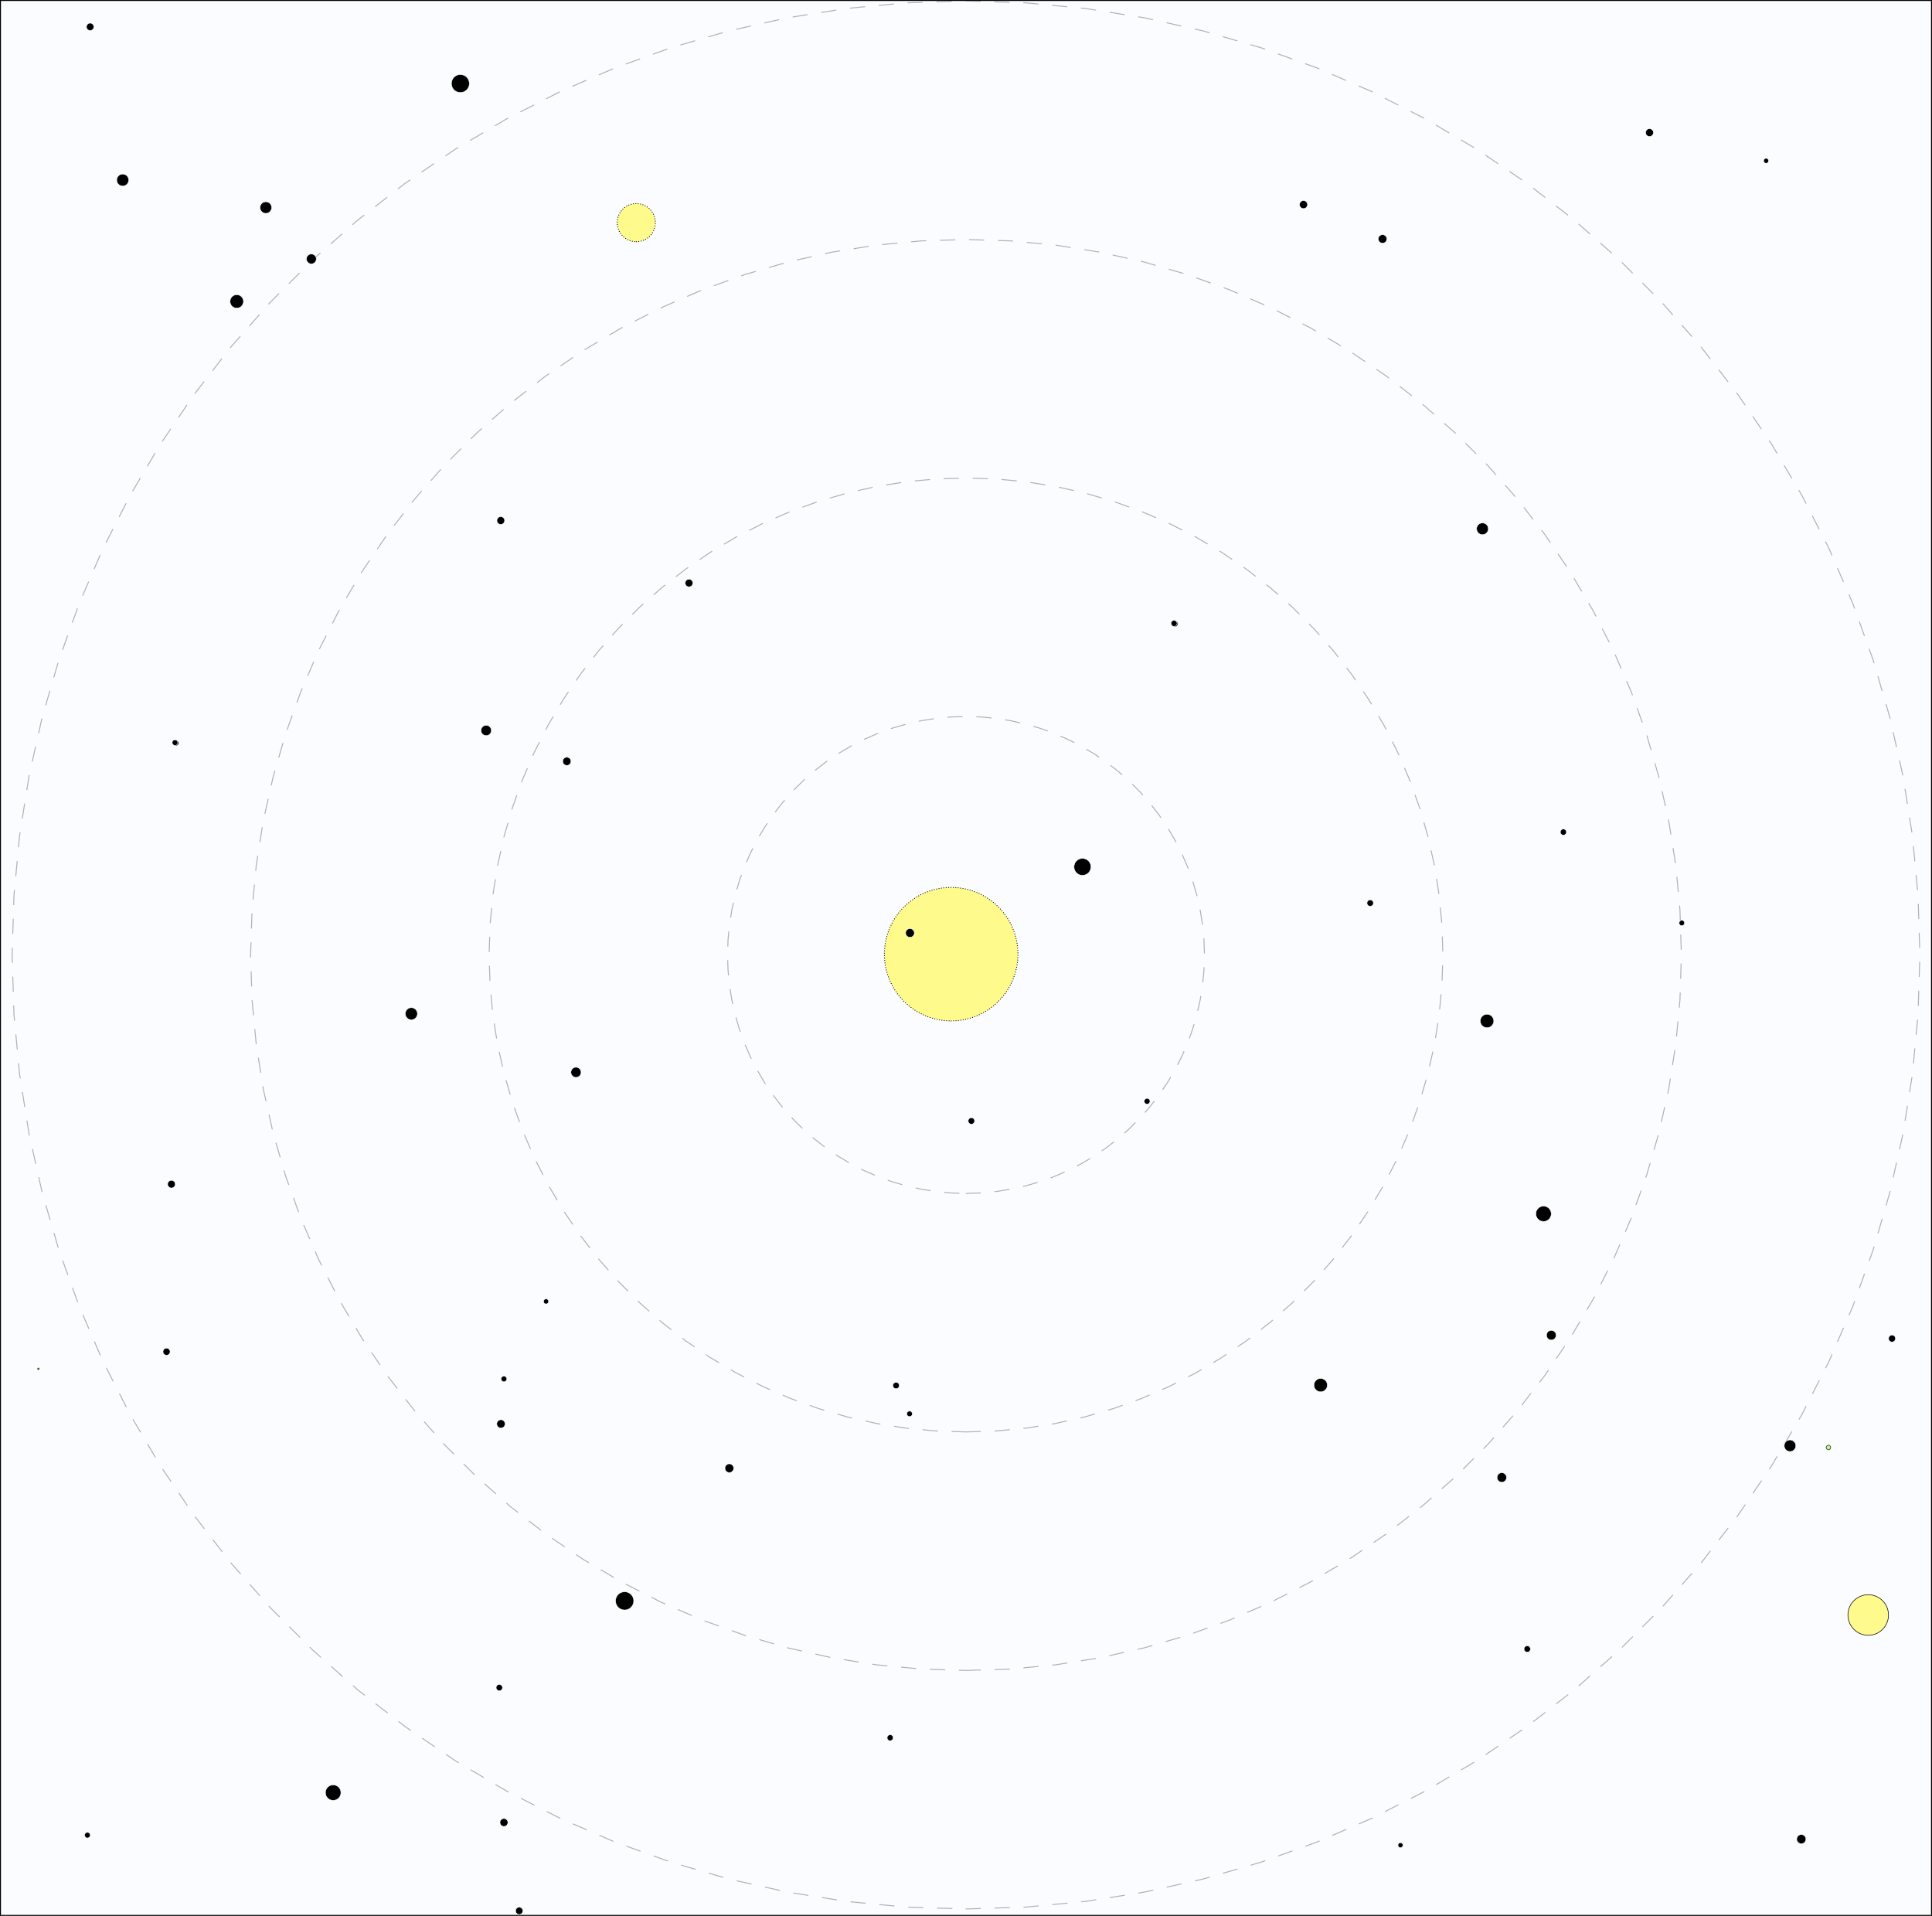
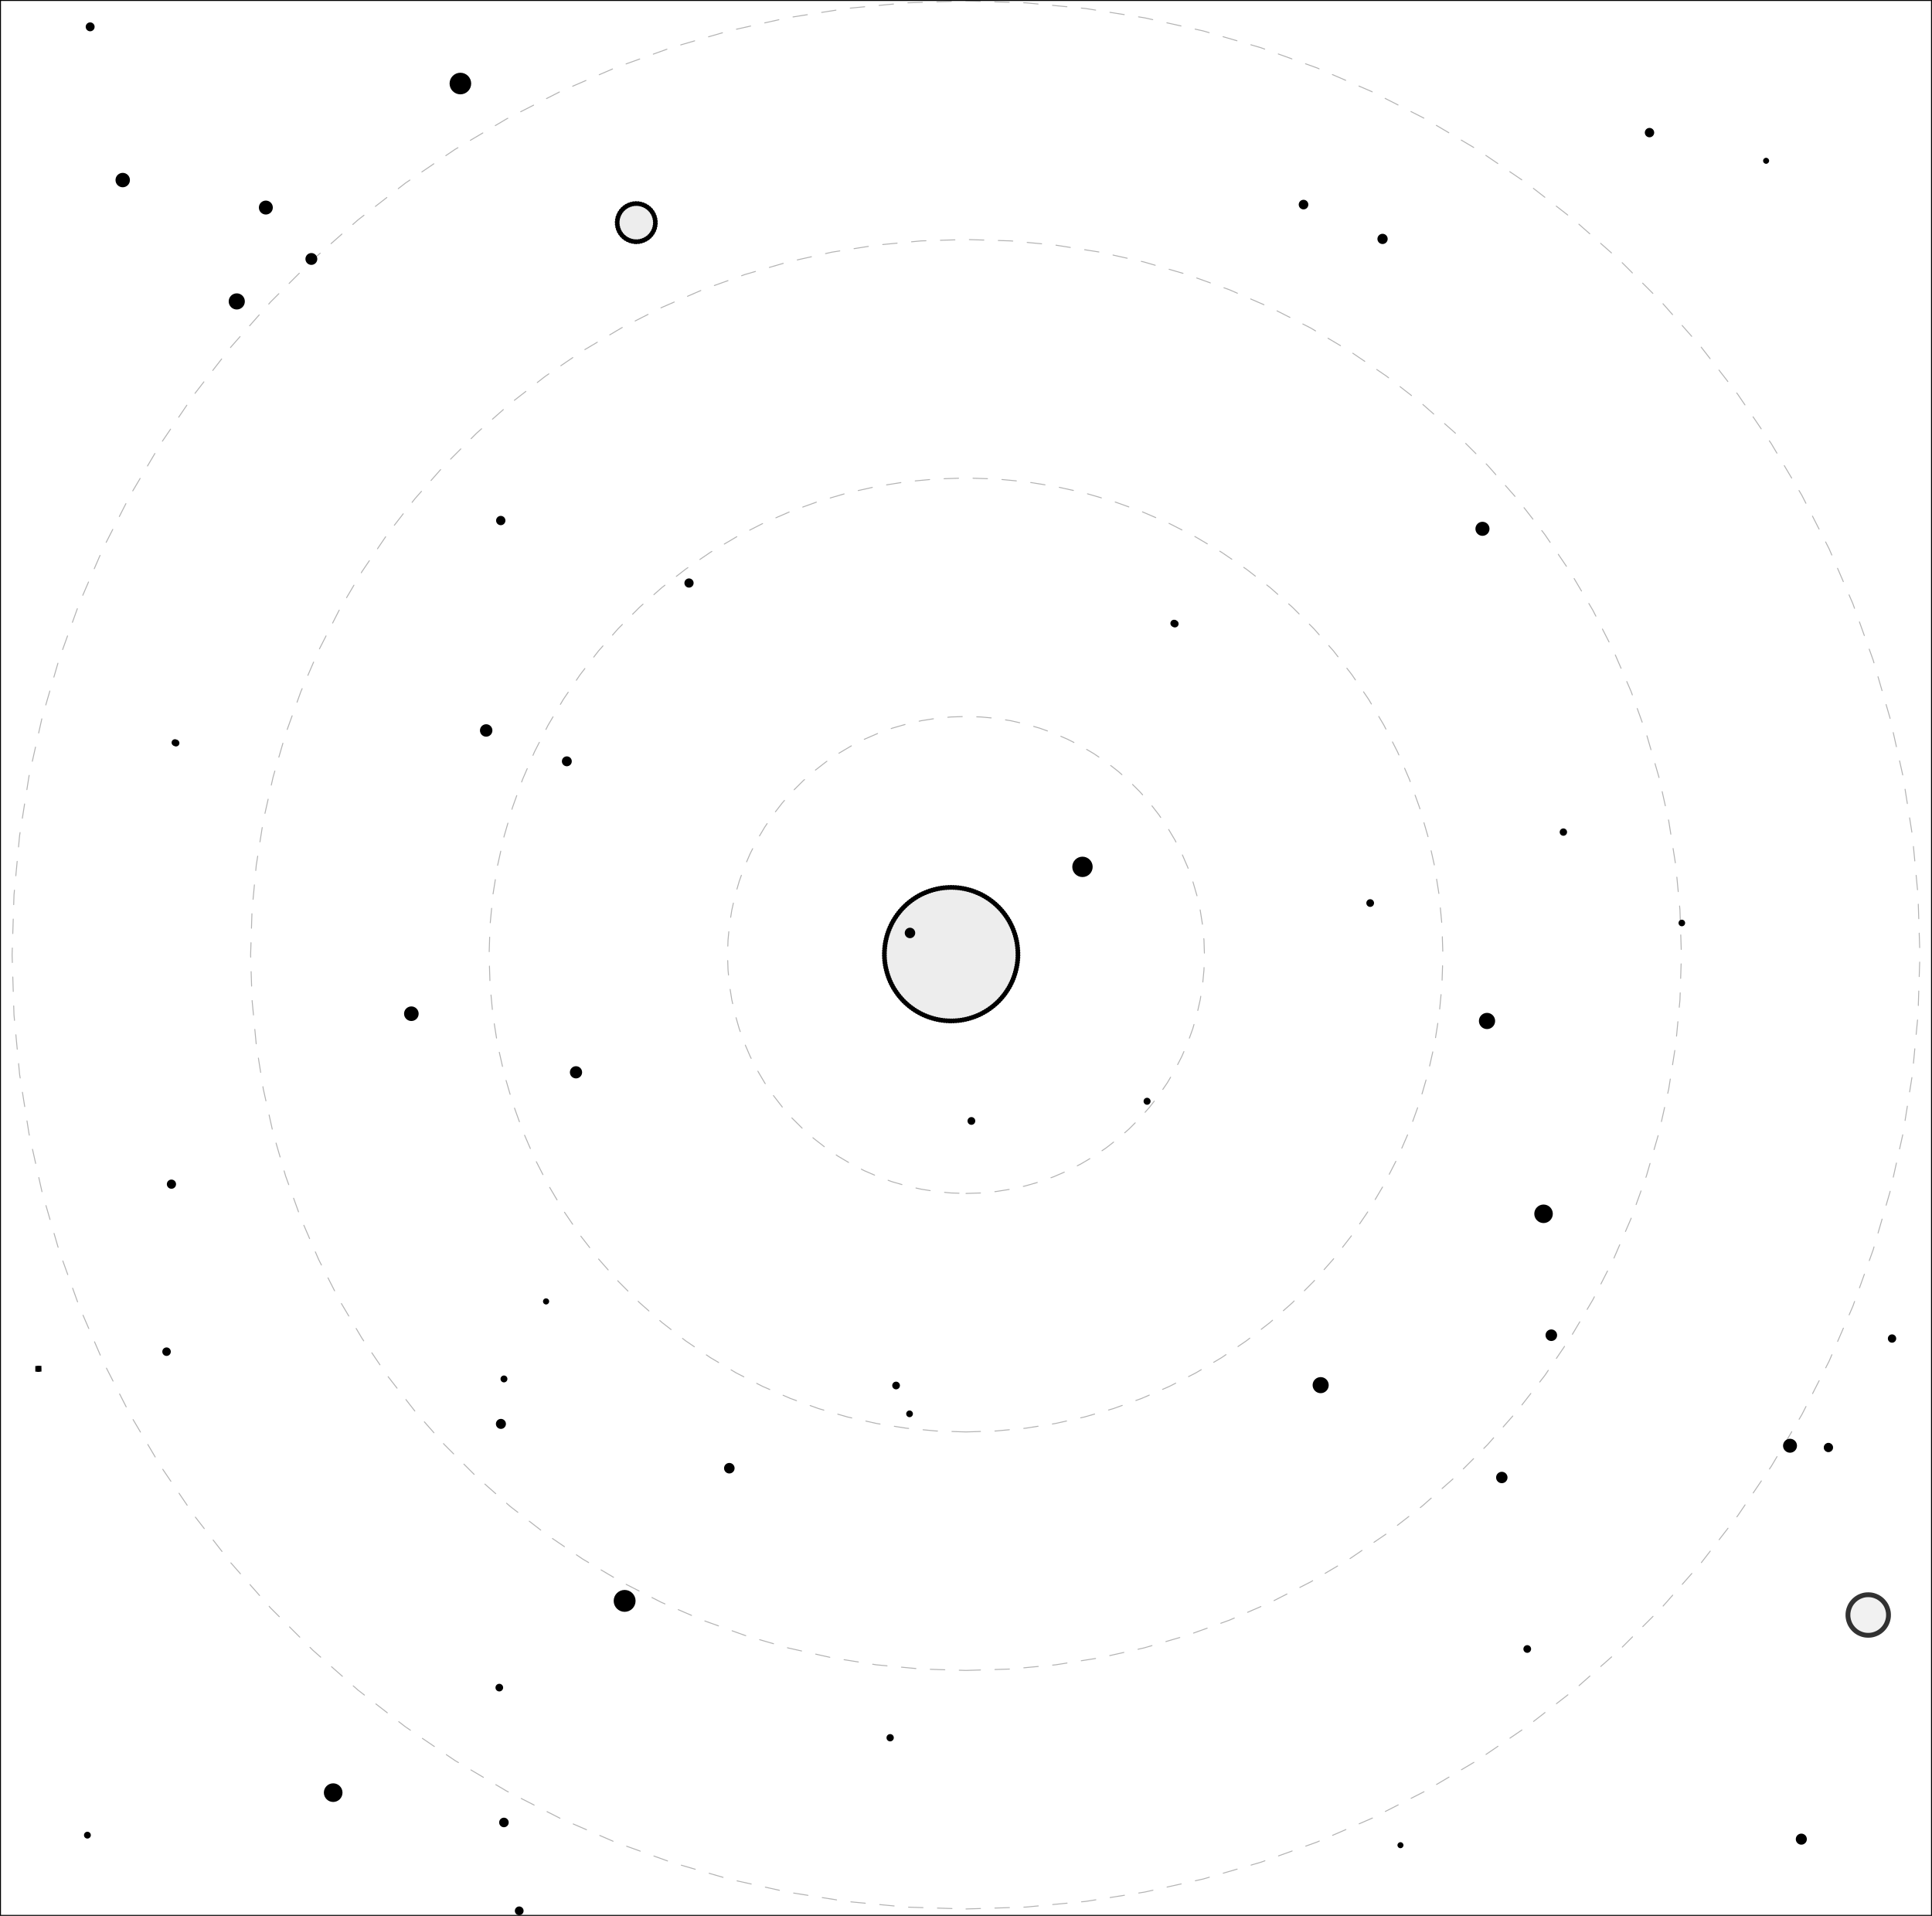
<svg xmlns="http://www.w3.org/2000/svg" id="figure" height="1191.035" width="1201.2" viewBox="0 0 1201.2 1191.035">
  <rect x="0" y="0" height="1191.035" width="1201.2" fill="#fff" stroke="#000" stroke-width="0.0" stroke-linecap="round" />
  <svg id="axes" x="0.6" y="0.6" height="1189.835" width="1200" viewBox="0 0 1200 1189.835">
    <defs>
      <clipPath id="axes-clip-path">
-         <polygon id="axes-background" points="0.0,0.0 1200.0,0.0 1200.0,1189.835 0.0,1189.835 0.0,0.0" fill="#fafcff" stroke="#000" stroke-width="0.0" stroke-linecap="round" />
+         <polygon id="axes-background" points="0.0,0.0 1200.0,0.0 1200.0,1189.835 0.0,1189.835 0.0,0.0" fill="#fff" stroke="#000" stroke-width="0.0" stroke-linecap="round" />
      </clipPath>
    </defs>
    <g id="axes" clip-path="url(#axes-clip-path)">
-       <polygon id="axes-background" points="0.0,0.0 1200.0,0.0 1200.0,1189.835 0.0,1189.835 0.0,0.0" fill="#fafcff" stroke="#000" stroke-width="0.0" stroke-linecap="round" />
+       <polygon id="axes-background" points="0.0,0.0 1200.0,0.0 1200.0,1189.835 0.0,1189.835 0.0,0.0" fill="#fff" stroke="#000" stroke-width="0.0" stroke-linecap="round" />
      <g id="dso-GCl-markers">
-         <polygon points="1160.796,1016.002 1161.464,1015.98 1162.103,1015.958 1162.772,1015.877 1163.413,1015.766 1164.054,1015.625 1164.696,1015.426 1165.31,1015.225 1165.925,1014.966 1166.539,1014.706 1167.127,1014.387 1167.687,1014.038 1168.248,1013.688 1168.753,1013.279 1169.259,1012.87 1169.765,1012.401 1170.215,1011.932 1170.639,1011.433 1171.062,1010.934 1171.43,1010.374 1171.798,1009.815 1172.111,1009.255 1172.396,1008.665 1172.654,1008.046 1172.884,1007.425 1173.086,1006.805 1173.233,1006.154 1173.38,1005.503 1173.471,1004.852 1173.535,1004.2 1173.543,1003.547 1173.551,1002.895 1173.503,1002.241 1173.428,1001.558 1173.296,1000.934 1173.165,1000.279 1172.978,999.654 1172.763,999.029 1172.52,998.403 1172.249,997.806 1171.95,997.209 1171.596,996.641 1171.241,996.103 1170.83,995.594 1170.418,995.085 1169.952,994.575 1169.484,994.124 1168.989,993.703 1168.465,993.281 1167.941,992.919 1167.389,992.556 1166.809,992.223 1166.2,991.949 1165.591,991.674 1164.982,991.46 1164.344,991.244 1163.707,991.088 1163.068,990.962 1162.402,990.865 1161.762,990.828 1161.095,990.79 1160.427,990.812 1159.787,990.834 1159.118,990.915 1158.477,991.027 1157.836,991.167 1157.194,991.367 1156.579,991.568 1155.964,991.827 1155.349,992.087 1154.761,992.407 1154.201,992.756 1153.668,993.106 1153.135,993.515 1152.629,993.924 1152.151,994.364 1151.673,994.862 1151.25,995.362 1150.826,995.861 1150.459,996.391 1150.091,996.95 1149.778,997.54 1149.493,998.13 1149.235,998.75 1149.006,999.37 1148.804,999.991 1148.657,1000.642 1148.511,1001.263 1148.419,1001.944 1148.356,1002.596 1148.349,1003.249 1148.341,1003.901 1148.389,1004.554 1148.465,1005.208 1148.597,1005.862 1148.728,1006.516 1148.916,1007.141 1149.131,1007.767 1149.374,1008.392 1149.645,1008.989 1149.944,1009.556 1150.299,1010.124 1150.654,1010.691 1151.065,1011.201 1151.476,1011.71 1151.916,1012.189 1152.41,1012.67 1152.906,1013.091 1153.402,1013.512 1153.953,1013.875 1154.505,1014.237 1155.085,1014.57 1155.694,1014.844 1156.302,1015.118 1156.911,1015.333 1157.548,1015.548 1158.186,1015.704 1158.824,1015.83 1159.49,1015.927 1160.129,1015.965 1160.796,1016.002" fill="#fefa8b" stroke="#000" stroke-width="0.36" />
+         <polygon points="1160.796,1016.002 1161.464,1015.98 1162.103,1015.958 1162.772,1015.877 1163.413,1015.766 1164.054,1015.625 1164.696,1015.426 1165.31,1015.225 1165.925,1014.966 1166.539,1014.706 1167.127,1014.387 1167.687,1014.038 1168.248,1013.688 1168.753,1013.279 1169.259,1012.87 1169.765,1012.401 1170.215,1011.932 1170.639,1011.433 1171.062,1010.934 1171.43,1010.374 1171.798,1009.815 1172.111,1009.255 1172.396,1008.665 1172.654,1008.046 1172.884,1007.425 1173.086,1006.805 1173.233,1006.154 1173.38,1005.503 1173.471,1004.852 1173.535,1004.2 1173.543,1003.547 1173.551,1002.895 1173.503,1002.241 1173.428,1001.558 1173.296,1000.934 1173.165,1000.279 1172.978,999.654 1172.763,999.029 1172.52,998.403 1172.249,997.806 1171.95,997.209 1171.596,996.641 1171.241,996.103 1170.83,995.594 1170.418,995.085 1169.952,994.575 1169.484,994.124 1168.989,993.703 1168.465,993.281 1167.941,992.919 1167.389,992.556 1166.809,992.223 1166.2,991.949 1165.591,991.674 1164.982,991.46 1164.344,991.244 1163.707,991.088 1163.068,990.962 1162.402,990.865 1161.762,990.828 1161.095,990.79 1160.427,990.812 1159.787,990.834 1159.118,990.915 1158.477,991.027 1157.836,991.167 1157.194,991.367 1156.579,991.568 1155.964,991.827 1155.349,992.087 1154.761,992.407 1154.201,992.756 1153.668,993.106 1153.135,993.515 1152.629,993.924 1152.151,994.364 1151.673,994.862 1151.25,995.362 1150.826,995.861 1150.459,996.391 1150.091,996.95 1149.778,997.54 1149.493,998.13 1149.235,998.75 1149.006,999.37 1148.804,999.991 1148.657,1000.642 1148.511,1001.263 1148.419,1001.944 1148.356,1002.596 1148.349,1003.249 1148.341,1003.901 1148.389,1004.554 1148.465,1005.208 1148.597,1005.862 1148.728,1006.516 1148.916,1007.141 1149.131,1007.767 1149.374,1008.392 1149.645,1008.989 1149.944,1009.556 1150.299,1010.124 1150.654,1010.691 1151.065,1011.201 1151.476,1011.71 1151.916,1012.189 1152.41,1012.67 1152.906,1013.091 1153.402,1013.512 1153.953,1013.875 1154.505,1014.237 1155.085,1014.57 1155.694,1014.844 1156.302,1015.118 1156.911,1015.333 1157.548,1015.548 1158.186,1015.704 1158.824,1015.83 1159.49,1015.927 1160.129,1015.965 1160.796,1016.002" fill="#00000012" stroke="#000" stroke-width="3.0" fill-opacity="0.8" stroke-opacity="0.8" />
      </g>
      <g id="dso-PN-markers">
-         <polygon points="1136.183,900.623 1136.267,900.624 1136.322,900.625 1136.406,900.596 1136.462,900.597 1136.546,900.568 1136.602,900.569 1136.658,900.54 1136.742,900.511 1136.798,900.482 1136.854,900.453 1136.938,900.394 1136.994,900.365 1137.05,900.336 1137.107,900.278 1137.135,900.219 1137.191,900.19 1137.248,900.131 1137.276,900.072 1137.333,900.013 1137.361,899.954 1137.39,899.895 1137.446,899.837 1137.475,899.748 1137.476,899.689 1137.504,899.63 1137.533,899.571 1137.534,899.482 1137.562,899.423 1137.563,899.334 1137.564,899.274 1137.564,899.215 1137.565,899.126 1137.538,899.066 1137.539,898.977 1137.512,898.918 1137.485,898.858 1137.486,898.799 1137.459,898.71 1137.404,898.65 1137.376,898.59 1137.349,898.53 1137.294,898.47 1137.267,898.411 1137.212,898.351 1137.157,898.321 1137.129,898.261 1137.074,898.201 1137.019,898.171 1136.963,898.14 1136.88,898.08 1136.825,898.05 1136.77,898.02 1136.686,897.989 1136.631,897.959 1136.575,897.958 1136.492,897.928 1136.436,897.927 1136.353,897.896 1136.297,897.896 1136.214,897.895 1136.13,897.894 1136.074,897.893 1135.99,897.922 1135.935,897.921 1135.851,897.95 1135.795,897.949 1135.739,897.978 1135.655,898.007 1135.599,898.036 1135.543,898.065 1135.458,898.124 1135.402,898.153 1135.346,898.182 1135.29,898.24 1135.261,898.299 1135.205,898.328 1135.149,898.387 1135.12,898.446 1135.064,898.505 1135.035,898.564 1135.007,898.623 1134.95,898.681 1134.922,898.77 1134.921,898.829 1134.892,898.888 1134.864,898.947 1134.863,899.036 1134.834,899.095 1134.833,899.184 1134.833,899.244 1134.832,899.303 1134.831,899.392 1134.858,899.452 1134.857,899.541 1134.884,899.6 1134.912,899.66 1134.911,899.719 1134.938,899.808 1134.993,899.868 1135.02,899.928 1135.047,899.988 1135.102,900.048 1135.13,900.107 1135.185,900.167 1135.24,900.197 1135.267,900.257 1135.322,900.317 1135.378,900.347 1135.433,900.378 1135.516,900.438 1135.572,900.468 1135.627,900.498 1135.71,900.529 1135.766,900.559 1135.821,900.56 1135.905,900.591 1135.96,900.591 1136.044,900.622 1136.099,900.622 1136.183,900.623" fill="#caf4ae" stroke="#3c6417" stroke-width="0.48" />
-         <polygon points="23.277,850.757 23.305,850.756 23.333,850.756 23.333,850.756 23.361,850.755 23.389,850.755 23.417,850.725 23.417,850.725 23.445,850.725 23.472,850.725 23.5,850.695 23.5,850.695 23.527,850.665 23.527,850.665 23.555,850.664 23.583,850.634 23.583,850.605 23.61,850.604 23.61,850.575 23.638,850.574 23.638,850.545 23.637,850.515 23.665,850.515 23.665,850.485 23.665,850.455 23.692,850.455 23.692,850.425 23.692,850.396 23.691,850.366 23.691,850.366 23.691,850.336 23.691,850.307 23.691,850.307 23.69,850.277 23.69,850.247 23.689,850.218 23.662,850.218 23.661,850.188 23.661,850.159 23.633,850.159 23.633,850.129 23.632,850.1 23.604,850.1 23.604,850.07 23.576,850.071 23.576,850.041 23.547,850.012 23.52,850.012 23.52,850.012 23.491,849.983 23.491,849.983 23.463,849.953 23.435,849.954 23.407,849.954 23.407,849.954 23.379,849.925 23.351,849.925 23.323,849.925 23.323,849.925 23.295,849.926 23.267,849.926 23.24,849.926 23.212,849.927 23.212,849.927 23.184,849.927 23.156,849.928 23.128,849.957 23.128,849.957 23.101,849.958 23.073,849.958 23.045,849.988 23.045,849.988 23.017,850.018 23.017,850.018 22.99,850.018 22.962,850.048 22.962,850.078 22.934,850.078 22.935,850.108 22.907,850.108 22.907,850.138 22.908,850.168 22.88,850.168 22.88,850.198 22.881,850.227 22.853,850.228 22.853,850.257 22.853,850.287 22.854,850.317 22.854,850.317 22.854,850.346 22.854,850.376 22.854,850.376 22.855,850.406 22.855,850.435 22.855,850.465 22.883,850.465 22.884,850.494 22.884,850.524 22.912,850.524 22.912,850.553 22.913,850.583 22.941,850.583 22.941,850.612 22.969,850.612 22.969,850.642 22.997,850.671 23.025,850.671 23.025,850.671 23.054,850.7 23.054,850.7 23.082,850.729 23.11,850.729 23.138,850.729 23.138,850.729 23.166,850.758 23.194,850.758 23.222,850.757 23.222,850.757 23.25,850.757 23.277,850.757" fill="#caf4ae" stroke="#3c6417" stroke-width="0.48" />
+         <polygon points="1136.183,900.623 1136.267,900.624 1136.322,900.625 1136.406,900.596 1136.462,900.597 1136.546,900.568 1136.602,900.569 1136.658,900.54 1136.742,900.511 1136.798,900.482 1136.854,900.453 1136.938,900.394 1136.994,900.365 1137.05,900.336 1137.107,900.278 1137.135,900.219 1137.191,900.19 1137.248,900.131 1137.276,900.072 1137.333,900.013 1137.361,899.954 1137.39,899.895 1137.446,899.837 1137.475,899.748 1137.476,899.689 1137.504,899.63 1137.533,899.571 1137.534,899.482 1137.562,899.423 1137.563,899.334 1137.564,899.274 1137.564,899.215 1137.565,899.126 1137.538,899.066 1137.539,898.977 1137.512,898.918 1137.485,898.858 1137.486,898.799 1137.459,898.71 1137.404,898.65 1137.376,898.59 1137.349,898.53 1137.294,898.47 1137.267,898.411 1137.212,898.351 1137.157,898.321 1137.129,898.261 1137.074,898.201 1137.019,898.171 1136.963,898.14 1136.88,898.08 1136.825,898.05 1136.77,898.02 1136.686,897.989 1136.631,897.959 1136.575,897.958 1136.492,897.928 1136.436,897.927 1136.353,897.896 1136.297,897.896 1136.214,897.895 1136.13,897.894 1136.074,897.893 1135.99,897.922 1135.935,897.921 1135.851,897.95 1135.795,897.949 1135.739,897.978 1135.655,898.007 1135.599,898.036 1135.543,898.065 1135.458,898.124 1135.402,898.153 1135.346,898.182 1135.29,898.24 1135.261,898.299 1135.205,898.328 1135.149,898.387 1135.12,898.446 1135.064,898.505 1135.035,898.564 1135.007,898.623 1134.95,898.681 1134.922,898.77 1134.921,898.829 1134.892,898.888 1134.864,898.947 1134.863,899.036 1134.834,899.095 1134.833,899.184 1134.833,899.244 1134.832,899.303 1134.831,899.392 1134.858,899.452 1134.857,899.541 1134.884,899.6 1134.912,899.66 1134.911,899.719 1134.938,899.808 1134.993,899.868 1135.02,899.928 1135.047,899.988 1135.102,900.048 1135.13,900.107 1135.185,900.167 1135.24,900.197 1135.267,900.257 1135.322,900.317 1135.378,900.347 1135.433,900.378 1135.516,900.438 1135.572,900.468 1135.627,900.498 1135.71,900.529 1135.766,900.559 1135.821,900.56 1135.905,900.591 1135.96,900.591 1136.044,900.622 1136.099,900.622 1136.183,900.623" fill="#00000012" stroke="#000" stroke-width="3.0" />
+         <polygon points="23.277,850.757 23.305,850.756 23.333,850.756 23.333,850.756 23.361,850.755 23.389,850.755 23.417,850.725 23.417,850.725 23.445,850.725 23.472,850.725 23.5,850.695 23.5,850.695 23.527,850.665 23.527,850.665 23.555,850.664 23.583,850.634 23.583,850.605 23.61,850.604 23.61,850.575 23.638,850.574 23.638,850.545 23.637,850.515 23.665,850.515 23.665,850.485 23.665,850.455 23.692,850.455 23.692,850.425 23.692,850.396 23.691,850.366 23.691,850.366 23.691,850.336 23.691,850.307 23.691,850.307 23.69,850.277 23.69,850.247 23.689,850.218 23.662,850.218 23.661,850.188 23.661,850.159 23.633,850.159 23.633,850.129 23.632,850.1 23.604,850.1 23.604,850.07 23.576,850.071 23.576,850.041 23.547,850.012 23.52,850.012 23.52,850.012 23.491,849.983 23.491,849.983 23.463,849.953 23.435,849.954 23.407,849.954 23.407,849.954 23.379,849.925 23.351,849.925 23.323,849.925 23.323,849.925 23.295,849.926 23.267,849.926 23.24,849.926 23.212,849.927 23.212,849.927 23.184,849.927 23.156,849.928 23.128,849.957 23.128,849.957 23.101,849.958 23.073,849.958 23.045,849.988 23.045,849.988 23.017,850.018 23.017,850.018 22.99,850.018 22.962,850.048 22.962,850.078 22.934,850.078 22.935,850.108 22.907,850.108 22.907,850.138 22.908,850.168 22.88,850.168 22.88,850.198 22.881,850.227 22.853,850.228 22.853,850.257 22.853,850.287 22.854,850.317 22.854,850.317 22.854,850.346 22.854,850.376 22.854,850.376 22.855,850.406 22.855,850.435 22.855,850.465 22.883,850.465 22.884,850.494 22.884,850.524 22.912,850.524 22.912,850.553 22.913,850.583 22.941,850.583 22.941,850.612 22.969,850.612 22.969,850.642 22.997,850.671 23.025,850.671 23.025,850.671 23.054,850.7 23.054,850.7 23.082,850.729 23.11,850.729 23.138,850.729 23.138,850.729 23.166,850.758 23.194,850.758 23.222,850.757 23.222,850.757 23.25,850.757 23.277,850.757" fill="#00000012" stroke="#000" stroke-width="3.0" />
      </g>
      <g id="dso-OCl-markers">
-         <polygon points="590.783,634.077 592.968,634.017 595.126,633.839 597.283,633.572 599.412,633.157 601.541,632.653 603.614,632.03 605.659,631.319 607.676,630.489 609.638,629.54 611.543,628.503 613.393,627.377 615.186,626.132 616.896,624.828 618.549,623.405 620.147,621.923 621.633,620.323 623.035,618.693 624.353,616.973 625.587,615.165 626.737,613.328 627.775,611.401 628.701,609.445 629.543,607.429 630.245,605.383 630.863,603.308 631.369,601.203 631.79,599.039 632.072,596.905 632.242,594.74 632.299,592.546 632.217,590.382 632.05,588.217 631.771,586.052 631.38,583.917 630.876,581.812 630.26,579.736 629.532,577.689 628.692,575.673 627.768,573.715 626.731,571.817 625.582,569.948 624.349,568.169 623.031,566.448 621.629,564.787 620.115,563.215 618.544,561.702 616.89,560.308 615.179,558.973 613.383,557.757 611.532,556.601 609.624,555.562 607.66,554.643 605.64,553.812 603.592,553.071 601.515,552.478 599.411,551.974 597.25,551.559 595.117,551.292 592.929,551.114 590.768,551.055 588.607,551.115 586.418,551.294 584.286,551.561 582.125,551.977 580.021,552.482 577.945,553.076 575.897,553.818 573.877,554.649 571.913,555.569 570.006,556.608 568.155,557.766 566.36,558.983 564.65,560.318 562.995,561.713 561.426,563.226 559.912,564.799 558.511,566.461 557.194,568.181 555.961,569.962 554.813,571.831 553.777,573.729 552.853,575.687 552.013,577.704 551.286,579.75 550.671,581.827 550.169,583.932 549.778,586.068 549.5,588.232 549.334,590.397 549.252,592.562 549.31,594.756 549.481,596.92 549.763,599.054 550.186,601.219 550.693,603.323 551.311,605.398 552.014,607.443 552.857,609.459 553.784,611.415 554.822,613.341 555.973,615.178 557.208,616.986 558.526,618.705 559.929,620.334 561.415,621.934 563.014,623.416 564.668,624.838 566.378,626.141 568.172,627.385 570.022,628.511 571.928,629.547 573.889,630.495 575.907,631.324 577.952,632.035 580.025,632.657 582.155,633.16 584.284,633.574 586.441,633.841 588.598,634.018 590.783,634.077" fill="#fefa8b" stroke="#000" stroke-width="0.6" stroke-dasharray="0.0,1.5" stroke-linecap="round" />
-         <polygon points="395.049,149.671 395.671,149.639 396.293,149.607 396.915,149.516 397.509,149.395 398.13,149.244 398.724,149.064 399.288,148.854 399.882,148.614 400.418,148.345 400.983,148.047 401.49,147.719 402.027,147.39 402.506,147.003 402.985,146.586 403.436,146.169 403.859,145.722 404.253,145.246 404.619,144.741 404.985,144.235 405.294,143.701 405.603,143.166 405.856,142.601 406.08,142.007 406.304,141.443 406.471,140.819 406.611,140.226 406.722,139.632 406.804,139.009 406.858,138.386 406.856,137.763 406.854,137.14 406.795,136.518 406.708,135.895 406.592,135.303 406.449,134.68 406.276,134.088 406.048,133.525 405.82,132.933 405.563,132.37 405.25,131.838 404.936,131.305 404.567,130.802 404.197,130.3 403.799,129.827 403.344,129.383 402.918,128.97 402.436,128.556 401.925,128.173 401.414,127.849 400.904,127.524 400.337,127.23 399.798,126.965 399.203,126.73 398.636,126.525 398.013,126.349 397.418,126.203 396.823,126.087 396.2,126.001 395.578,125.973 394.955,125.946 394.332,125.978 393.71,126.01 393.088,126.102 392.494,126.223 391.9,126.373 391.279,126.554 390.714,126.764 390.12,127.003 389.584,127.272 389.019,127.571 388.511,127.9 388.003,128.228 387.495,128.616 387.016,129.033 386.593,129.45 386.142,129.896 385.748,130.373 385.382,130.878 385.016,131.384 384.707,131.919 384.398,132.454 384.146,133.019 383.922,133.613 383.698,134.177 383.531,134.771 383.392,135.394 383.281,135.988 383.199,136.611 383.145,137.234 383.148,137.857 383.15,138.48 383.209,139.102 383.297,139.725 383.413,140.317 383.556,140.91 383.729,141.532 383.957,142.095 384.186,142.687 384.443,143.249 384.757,143.782 385.07,144.314 385.44,144.817 385.81,145.32 386.208,145.792 386.634,146.236 387.088,146.649 387.571,147.062 388.053,147.446 388.592,147.77 389.102,148.094 389.669,148.388 390.208,148.653 390.803,148.888 391.369,149.093 391.964,149.268 392.587,149.414 393.181,149.53 393.804,149.617 394.426,149.644 395.049,149.671" fill="#fefa8b" stroke="#000" stroke-width="0.6" stroke-dasharray="0.0,1.5" stroke-linecap="round" />
+         <polygon points="590.783,634.077 592.968,634.017 595.126,633.839 597.283,633.572 599.412,633.157 601.541,632.653 603.614,632.03 605.659,631.319 607.676,630.489 609.638,629.54 611.543,628.503 613.393,627.377 615.186,626.132 616.896,624.828 618.549,623.405 620.147,621.923 621.633,620.323 623.035,618.693 624.353,616.973 625.587,615.165 626.737,613.328 627.775,611.401 628.701,609.445 629.543,607.429 630.245,605.383 630.863,603.308 631.369,601.203 631.79,599.039 632.072,596.905 632.242,594.74 632.299,592.546 632.217,590.382 632.05,588.217 631.771,586.052 631.38,583.917 630.876,581.812 630.26,579.736 629.532,577.689 628.692,575.673 627.768,573.715 626.731,571.817 625.582,569.948 624.349,568.169 623.031,566.448 621.629,564.787 620.115,563.215 618.544,561.702 616.89,560.308 615.179,558.973 613.383,557.757 611.532,556.601 609.624,555.562 607.66,554.643 605.64,553.812 603.592,553.071 601.515,552.478 599.411,551.974 597.25,551.559 595.117,551.292 592.929,551.114 590.768,551.055 588.607,551.115 586.418,551.294 584.286,551.561 582.125,551.977 580.021,552.482 577.945,553.076 575.897,553.818 573.877,554.649 571.913,555.569 570.006,556.608 568.155,557.766 566.36,558.983 564.65,560.318 562.995,561.713 561.426,563.226 559.912,564.799 558.511,566.461 557.194,568.181 555.961,569.962 554.813,571.831 553.777,573.729 552.853,575.687 552.013,577.704 551.286,579.75 550.671,581.827 550.169,583.932 549.778,586.068 549.5,588.232 549.334,590.397 549.252,592.562 549.31,594.756 549.481,596.92 549.763,599.054 550.186,601.219 550.693,603.323 551.311,605.398 552.014,607.443 552.857,609.459 553.784,611.415 554.822,613.341 555.973,615.178 557.208,616.986 558.526,618.705 559.929,620.334 561.415,621.934 563.014,623.416 564.668,624.838 566.378,626.141 568.172,627.385 570.022,628.511 571.928,629.547 573.889,630.495 575.907,631.324 577.952,632.035 580.025,632.657 582.155,633.16 584.284,633.574 586.441,633.841 588.598,634.018 590.783,634.077" fill="#00000012" stroke="#000" stroke-width="3.0" stroke-dasharray="0.0,1.5" stroke-linecap="round" />
+         <polygon points="395.049,149.671 395.671,149.639 396.293,149.607 396.915,149.516 397.509,149.395 398.13,149.244 398.724,149.064 399.288,148.854 399.882,148.614 400.418,148.345 400.983,148.047 401.49,147.719 402.027,147.39 402.506,147.003 402.985,146.586 403.436,146.169 403.859,145.722 404.253,145.246 404.619,144.741 404.985,144.235 405.294,143.701 405.603,143.166 405.856,142.601 406.08,142.007 406.304,141.443 406.471,140.819 406.611,140.226 406.722,139.632 406.804,139.009 406.858,138.386 406.856,137.763 406.854,137.14 406.795,136.518 406.708,135.895 406.592,135.303 406.449,134.68 406.276,134.088 406.048,133.525 405.82,132.933 405.563,132.37 405.25,131.838 404.936,131.305 404.567,130.802 404.197,130.3 403.799,129.827 403.344,129.383 402.918,128.97 402.436,128.556 401.925,128.173 401.414,127.849 400.904,127.524 400.337,127.23 399.798,126.965 399.203,126.73 398.636,126.525 398.013,126.349 397.418,126.203 396.823,126.087 396.2,126.001 395.578,125.973 394.955,125.946 394.332,125.978 393.71,126.01 393.088,126.102 392.494,126.223 391.9,126.373 391.279,126.554 390.714,126.764 390.12,127.003 389.584,127.272 389.019,127.571 388.511,127.9 388.003,128.228 387.495,128.616 387.016,129.033 386.593,129.45 386.142,129.896 385.748,130.373 385.382,130.878 385.016,131.384 384.707,131.919 384.398,132.454 384.146,133.019 383.922,133.613 383.698,134.177 383.531,134.771 383.392,135.394 383.281,135.988 383.199,136.611 383.145,137.234 383.148,137.857 383.15,138.48 383.209,139.102 383.297,139.725 383.413,140.317 383.556,140.91 383.729,141.532 383.957,142.095 384.186,142.687 384.443,143.249 384.757,143.782 385.07,144.314 385.44,144.817 385.81,145.32 386.208,145.792 386.634,146.236 387.088,146.649 387.571,147.062 388.053,147.446 388.592,147.77 389.102,148.094 389.669,148.388 390.208,148.653 390.803,148.888 391.369,149.093 391.964,149.268 392.587,149.414 393.181,149.53 393.804,149.617 394.426,149.644 395.049,149.671" fill="#00000012" stroke="#000" stroke-width="3.0" stroke-dasharray="0.0,1.5" stroke-linecap="round" />
      </g>
      <polygon points="600.0,741.322 609.308,741.027 618.589,740.14 627.786,738.691 636.873,736.652 645.821,734.08 654.575,730.916 663.135,727.22 671.418,722.991 679.451,718.23 687.151,712.995 694.49,707.286 701.496,701.132 708.085,694.564 714.229,687.58 719.928,680.211 725.181,672.515 729.905,664.492 734.155,656.201 737.847,647.642 741.01,638.874 743.585,629.927 745.629,620.86 747.085,611.642 747.954,602.364 748.262,593.055 747.954,583.773 747.084,574.49 745.624,565.293 743.603,556.214 740.991,547.252 737.844,538.496 734.134,529.946 729.916,521.633 725.163,513.645 719.93,505.922 714.217,498.555 708.081,491.574 701.492,485.007 694.507,478.826 687.154,473.12 679.433,467.888 671.429,463.162 663.114,458.94 654.571,455.224 645.802,452.072 636.863,449.485 627.782,447.433 618.587,445.976 609.308,445.113 600.0,444.816 590.692,445.113 581.413,445.976 572.218,447.433 563.137,449.485 554.198,452.072 545.429,455.224 536.886,458.94 528.571,463.162 520.567,467.888 512.846,473.12 505.493,478.826 498.508,485.007 491.919,491.574 485.783,498.555 480.07,505.922 474.837,513.645 470.084,521.633 465.866,529.946 462.156,538.496 459.009,547.252 456.397,556.214 454.376,565.293 452.916,574.49 452.046,583.773 451.738,593.055 452.046,602.364 452.915,611.642 454.371,620.86 456.415,629.927 458.99,638.874 462.152,647.642 465.845,656.201 470.095,664.492 474.819,672.515 480.072,680.211 485.771,687.58 491.915,694.564 498.504,701.132 505.51,707.286 512.849,712.995 520.549,718.23 528.582,722.991 536.865,727.22 545.425,730.916 554.179,734.08 563.127,736.652 572.214,738.691 581.411,740.14 590.692,741.027 600.0,741.322 600.0,741.322" fill="none" stroke="#000" stroke-width="0.6" fill-opacity="0.3" stroke-opacity="0.3" stroke-dasharray="9.0,9.0,9.0" stroke-linecap="round" />
      <polygon points="600.0,889.581 618.615,888.992 637.176,887.253 655.572,884.335 673.75,880.268 691.626,875.08 709.146,868.771 726.256,861.37 742.844,852.906 758.884,843.408 774.291,832.964 789.012,821.544 802.99,809.206 816.141,796.038 828.465,782.069 839.878,767.357 850.351,751.96 859.827,735.908 868.306,719.319 875.702,702.221 881.986,684.702 887.185,666.822 891.269,648.639 894.18,630.241 895.917,611.689 896.505,593.07 895.915,574.444 894.174,555.9 891.251,537.498 887.202,519.327 881.996,501.446 875.688,483.915 868.304,466.825 859.845,450.234 850.364,434.202 839.889,418.791 828.476,404.06 816.151,390.098 802.972,376.907 788.995,364.606 774.274,353.196 758.869,342.708 742.833,333.231 726.254,324.765 709.16,317.372 691.635,311.08 673.739,305.862 655.555,301.806 637.17,298.884 618.614,297.154 600.0,296.557 581.386,297.154 562.83,298.884 544.445,301.806 526.261,305.862 508.365,311.08 490.84,317.372 473.746,324.765 457.167,333.231 441.131,342.708 425.726,353.196 411.005,364.606 397.027,376.907 383.849,390.098 371.524,404.06 360.111,418.791 349.636,434.202 340.156,450.234 331.696,466.825 324.312,483.915 318.004,501.446 312.798,519.327 308.748,537.498 305.826,555.9 304.085,574.444 303.495,593.07 304.084,611.689 305.82,630.241 308.731,648.639 312.815,666.822 318.014,684.702 324.298,702.221 331.694,719.319 340.173,735.908 349.649,751.96 360.122,767.357 371.535,782.069 383.859,796.038 397.01,809.206 410.988,821.544 425.709,832.964 441.116,843.408 457.156,852.906 473.744,861.37 490.854,868.771 508.374,875.08 526.25,880.268 544.428,884.335 562.824,887.253 581.385,888.992 600.0,889.581 600.0,889.581" fill="none" stroke="#000" stroke-width="0.6" fill-opacity="0.3" stroke-opacity="0.3" stroke-dasharray="9.0,9.0,9.0" stroke-linecap="round" />
      <polygon points="600.0,1037.851 627.919,1036.97 655.758,1034.355 683.354,1029.977 710.625,1023.865 737.436,1016.077 763.734,1006.611 789.381,995.527 814.27,982.822 838.317,968.613 861.441,952.898 883.502,935.794 904.475,917.299 924.246,897.53 942.704,876.573 959.848,854.516 975.536,831.385 989.767,807.358 1002.455,782.461 1013.54,756.812 1023.02,730.5 1030.808,703.669 1036.9,676.41 1041.264,648.809 1043.896,620.985 1044.792,593.056 1043.893,565.141 1041.278,537.329 1036.916,509.74 1030.803,482.462 1023.019,455.615 1013.534,429.32 1002.457,403.696 989.757,378.803 975.544,354.734 959.845,331.636 942.714,309.543 924.236,288.603 904.464,268.849 883.513,250.371 861.439,233.232 838.326,217.52 814.289,203.298 789.385,190.627 763.73,179.507 737.437,170.059 710.622,162.255 683.343,156.154 655.746,151.787 627.917,149.155 600.0,148.287 572.083,149.155 544.254,151.787 516.657,156.154 489.378,162.255 462.563,170.059 436.27,179.507 410.615,190.627 385.711,203.298 361.674,217.52 338.561,233.232 316.487,250.371 295.536,268.849 275.764,288.603 257.286,309.543 240.155,331.636 224.456,354.734 210.243,378.803 197.543,403.696 186.466,429.32 176.981,455.615 169.197,482.462 163.084,509.74 158.722,537.329 156.107,565.141 155.208,593.056 156.104,620.985 158.736,648.809 163.1,676.41 169.192,703.669 176.98,730.5 186.46,756.812 197.545,782.461 210.233,807.358 224.464,831.385 240.152,854.516 257.296,876.573 275.754,897.53 295.525,917.299 316.498,935.794 338.559,952.898 361.683,968.613 385.73,982.822 410.619,995.527 436.266,1006.611 462.564,1016.077 489.375,1023.865 516.646,1029.977 544.242,1034.355 572.081,1036.97 600.0,1037.851 600.0,1037.851" fill="none" stroke="#000" stroke-width="0.6" fill-opacity="0.3" stroke-opacity="0.3" stroke-dasharray="9.0,9.0,9.0" stroke-linecap="round" />
      <polygon points="600.0,1186.139 637.247,1184.967 674.333,1181.453 711.126,1175.624 747.492,1167.509 783.272,1157.107 818.329,1144.505 852.504,1129.699 885.714,1112.776 917.771,1093.822 948.591,1072.864 978.038,1050.045 1005.973,1025.392 1032.34,999.05 1056.971,971.104 1079.808,941.668 1100.736,910.858 1119.698,878.788 1136.631,845.576 1151.42,811.395 1164.032,776.333 1174.431,740.564 1182.556,704.207 1188.4,667.407 1191.9,630.313 1193.076,593.072 1191.895,555.832 1188.404,518.744 1182.569,481.925 1174.44,445.584 1164.039,409.814 1151.416,374.733 1136.622,340.553 1119.71,307.364 1100.732,275.289 1079.796,244.478 1056.958,215.024 1032.328,187.079 1005.989,160.734 978.027,136.112 948.611,113.276 917.77,92.316 885.703,73.356 852.528,56.457 818.33,41.651 783.256,29.03 747.478,18.625 711.143,10.498 674.34,4.679 637.243,1.17 600.0,-0.0 562.757,1.17 525.66,4.679 488.857,10.498 452.522,18.625 416.744,29.03 381.67,41.651 347.472,56.457 314.296,73.356 282.23,92.316 251.389,113.276 221.973,136.112 194.011,160.734 167.672,187.079 143.042,215.024 120.204,244.478 99.269,275.289 80.29,307.364 63.378,340.553 48.584,374.733 35.961,409.814 25.56,445.584 17.431,481.925 11.596,518.744 8.105,555.832 6.924,593.072 8.1,630.313 11.6,667.407 17.444,704.207 25.569,740.564 35.968,776.333 48.58,811.395 63.369,845.576 80.302,878.788 99.263,910.858 120.192,941.668 143.029,971.104 167.66,999.05 194.027,1025.392 221.962,1050.045 251.409,1072.864 282.229,1093.822 314.286,1112.776 347.497,1129.699 381.671,1144.505 416.728,1157.107 452.508,1167.509 488.874,1175.624 525.667,1181.453 562.753,1184.967 600.0,1186.139 600.0,1186.139" fill="none" stroke="#000" stroke-width="0.6" fill-opacity="0.3" stroke-opacity="0.3" stroke-dasharray="9.0,9.0,9.0" stroke-linecap="round" />
-       <g id="stars" fill="#000" stroke="#fff" stroke-width="0.3" stroke-opacity="1.0" stroke-linecap="square">
-         <circle cx="387.758" cy="994.616" r="5.67" fill="black" />
-         <circle cx="285.637" cy="51.334" r="5.595" fill="black" />
-         <circle cx="672.416" cy="538.298" r="5.28" fill="black" />
-         <circle cx="206.553" cy="1113.825" r="4.83" fill="black" />
-         <circle cx="959.088" cy="753.977" r="4.8" fill="black" />
-         <circle cx="923.939" cy="634.105" r="4.2" fill="black" />
-         <circle cx="146.608" cy="186.785" r="4.185" fill="black" />
-         <circle cx="820.509" cy="860.495" r="4.17" fill="black" />
-         <circle cx="255.156" cy="629.592" r="3.78" fill="black" />
-         <circle cx="75.701" cy="111.339" r="3.735" fill="black" />
-         <circle cx="921.108" cy="328.144" r="3.645" fill="black" />
-         <circle cx="164.691" cy="128.434" r="3.615" fill="black" />
-         <circle cx="1112.324" cy="898.167" r="3.615" fill="black" />
-         <circle cx="301.678" cy="453.502" r="3.225" fill="black" />
-         <circle cx="357.523" cy="666.016" r="3.165" fill="black" />
-         <circle cx="192.99" cy="160.387" r="3.075" fill="black" />
-         <circle cx="963.914" cy="829.457" r="3.0" fill="black" />
-         <circle cx="933.133" cy="917.906" r="2.955" fill="black" />
-         <circle cx="1119.355" cy="1142.733" r="2.865" fill="black" />
-         <circle cx="452.848" cy="912.137" r="2.73" fill="black" />
-         <circle cx="565.168" cy="579.383" r="2.715" fill="black" />
-         <circle cx="858.986" cy="147.926" r="2.655" fill="black" />
-         <circle cx="310.842" cy="884.583" r="2.595" fill="black" />
-         <circle cx="351.824" cy="472.681" r="2.565" fill="black" />
-         <circle cx="809.853" cy="126.588" r="2.49" fill="black" />
-         <circle cx="312.714" cy="1132.362" r="2.475" fill="black" />
-         <circle cx="1024.963" cy="81.838" r="2.43" fill="black" />
-         <circle cx="310.744" cy="323" r="2.415" fill="black" />
-         <circle cx="427.783" cy="361.848" r="2.385" fill="black" />
-         <circle cx="105.996" cy="735.558" r="2.385" fill="black" />
-         <circle cx="55.456" cy="16.079" r="2.31" fill="black" />
-         <circle cx="322.22" cy="1187.296" r="2.265" fill="black" />
-         <circle cx="102.957" cy="839.693" r="2.205" fill="black" />
-         <circle cx="1175.753" cy="831.524" r="2.16" fill="black" />
-         <circle cx="603.357" cy="696.253" r="2.01" fill="black" />
-         <circle cx="948.949" cy="1024.521" r="1.995" fill="black" />
-         <circle cx="556.529" cy="860.719" r="1.995" fill="black" />
-         <circle cx="851.3" cy="560.795" r="1.995" fill="black" />
-         <circle cx="309.839" cy="1048.532" r="1.98" fill="black" />
-         <circle cx="971.414" cy="516.682" r="1.905" fill="black" />
-         <circle cx="552.844" cy="1079.69" r="1.89" fill="black" />
-         <circle cx="729.928" cy="387.193" r="1.875" fill="black" />
-         <circle cx="729.337" cy="386.925" r="1.875" fill="black" />
-         <circle cx="712.586" cy="684.018" r="1.815" fill="black" />
-         <circle cx="312.737" cy="856.637" r="1.785" fill="black" />
-         <circle cx="53.747" cy="1140.252" r="1.77" fill="black" />
-         <circle cx="108.84" cy="461.338" r="1.755" fill="black" />
-         <circle cx="108.19" cy="461.048" r="1.755" fill="black" />
-         <circle cx="564.907" cy="878.326" r="1.74" fill="black" />
-         <circle cx="1045.055" cy="573.188" r="1.71" fill="black" />
-         <circle cx="338.914" cy="808.447" r="1.59" fill="black" />
-         <circle cx="1097.458" cy="99.358" r="1.56" fill="black" />
-         <circle cx="870.124" cy="1146.496" r="1.56" fill="black" />
+       <g id="stars" fill="#000" stroke="none" stroke-width="0.3" stroke-opacity="1.0" stroke-linecap="square">
+         <circle cx="387.758" cy="994.616" r="6.804" fill="black" />
+         <circle cx="285.637" cy="51.334" r="6.714" fill="black" />
+         <circle cx="672.416" cy="538.298" r="6.336" fill="black" />
+         <circle cx="206.553" cy="1113.825" r="5.796" fill="black" />
+         <circle cx="959.088" cy="753.977" r="5.76" fill="black" />
+         <circle cx="923.939" cy="634.105" r="5.04" fill="black" />
+         <circle cx="146.608" cy="186.785" r="5.022" fill="black" />
+         <circle cx="820.509" cy="860.495" r="5.004" fill="black" />
+         <circle cx="255.156" cy="629.592" r="4.536" fill="black" />
+         <circle cx="75.701" cy="111.339" r="4.482" fill="black" />
+         <circle cx="921.108" cy="328.144" r="4.374" fill="black" />
+         <circle cx="164.691" cy="128.434" r="4.338" fill="black" />
+         <circle cx="1112.324" cy="898.167" r="4.338" fill="black" />
+         <circle cx="301.678" cy="453.502" r="3.87" fill="black" />
+         <circle cx="357.523" cy="666.016" r="3.798" fill="black" />
+         <circle cx="192.99" cy="160.387" r="3.69" fill="black" />
+         <circle cx="963.914" cy="829.457" r="3.6" fill="black" />
+         <circle cx="933.133" cy="917.906" r="3.546" fill="black" />
+         <circle cx="1119.355" cy="1142.733" r="3.438" fill="black" />
+         <circle cx="452.848" cy="912.137" r="3.276" fill="black" />
+         <circle cx="565.168" cy="579.383" r="3.258" fill="black" />
+         <circle cx="858.986" cy="147.926" r="3.186" fill="black" />
+         <circle cx="310.842" cy="884.583" r="3.114" fill="black" />
+         <circle cx="351.824" cy="472.681" r="3.078" fill="black" />
+         <circle cx="809.853" cy="126.588" r="2.988" fill="black" />
+         <circle cx="312.714" cy="1132.362" r="2.97" fill="black" />
+         <circle cx="1024.963" cy="81.838" r="2.916" fill="black" />
+         <circle cx="310.744" cy="323" r="2.898" fill="black" />
+         <circle cx="427.783" cy="361.848" r="2.862" fill="black" />
+         <circle cx="105.996" cy="735.558" r="2.862" fill="black" />
+         <circle cx="55.456" cy="16.079" r="2.772" fill="black" />
+         <circle cx="322.22" cy="1187.296" r="2.718" fill="black" />
+         <circle cx="102.957" cy="839.693" r="2.646" fill="black" />
+         <circle cx="1175.753" cy="831.524" r="2.592" fill="black" />
+         <circle cx="603.357" cy="696.253" r="2.412" fill="black" />
+         <circle cx="948.949" cy="1024.521" r="2.394" fill="black" />
+         <circle cx="556.529" cy="860.719" r="2.394" fill="black" />
+         <circle cx="851.3" cy="560.795" r="2.394" fill="black" />
+         <circle cx="309.839" cy="1048.532" r="2.376" fill="black" />
+         <circle cx="971.414" cy="516.682" r="2.286" fill="black" />
+         <circle cx="552.844" cy="1079.69" r="2.268" fill="black" />
+         <circle cx="729.928" cy="387.193" r="2.25" fill="black" />
+         <circle cx="729.337" cy="386.925" r="2.25" fill="black" />
+         <circle cx="712.586" cy="684.018" r="2.178" fill="black" />
+         <circle cx="312.737" cy="856.637" r="2.142" fill="black" />
+         <circle cx="53.747" cy="1140.252" r="2.124" fill="black" />
+         <circle cx="108.84" cy="461.338" r="2.106" fill="black" />
+         <circle cx="108.19" cy="461.048" r="2.106" fill="black" />
+         <circle cx="564.907" cy="878.326" r="2.088" fill="black" />
+         <circle cx="1045.055" cy="573.188" r="2.052" fill="black" />
+         <circle cx="338.914" cy="808.447" r="1.908" fill="black" />
+         <circle cx="1097.458" cy="99.358" r="1.872" fill="black" />
+         <circle cx="870.124" cy="1146.496" r="1.872" fill="black" />
      </g>
    </g>
  </svg>
  <g transform="translate(0.6, 0.6)">
    <polyline points="-0.3,-0.3 -0.3,1190.135 1200.3,1190.135 1200.3,-0.3 -0.3,-0.3" fill="none" stroke="#000" stroke-width="0.6" stroke-opacity="1.0" stroke-linecap="square" />
  </g>
</svg>
